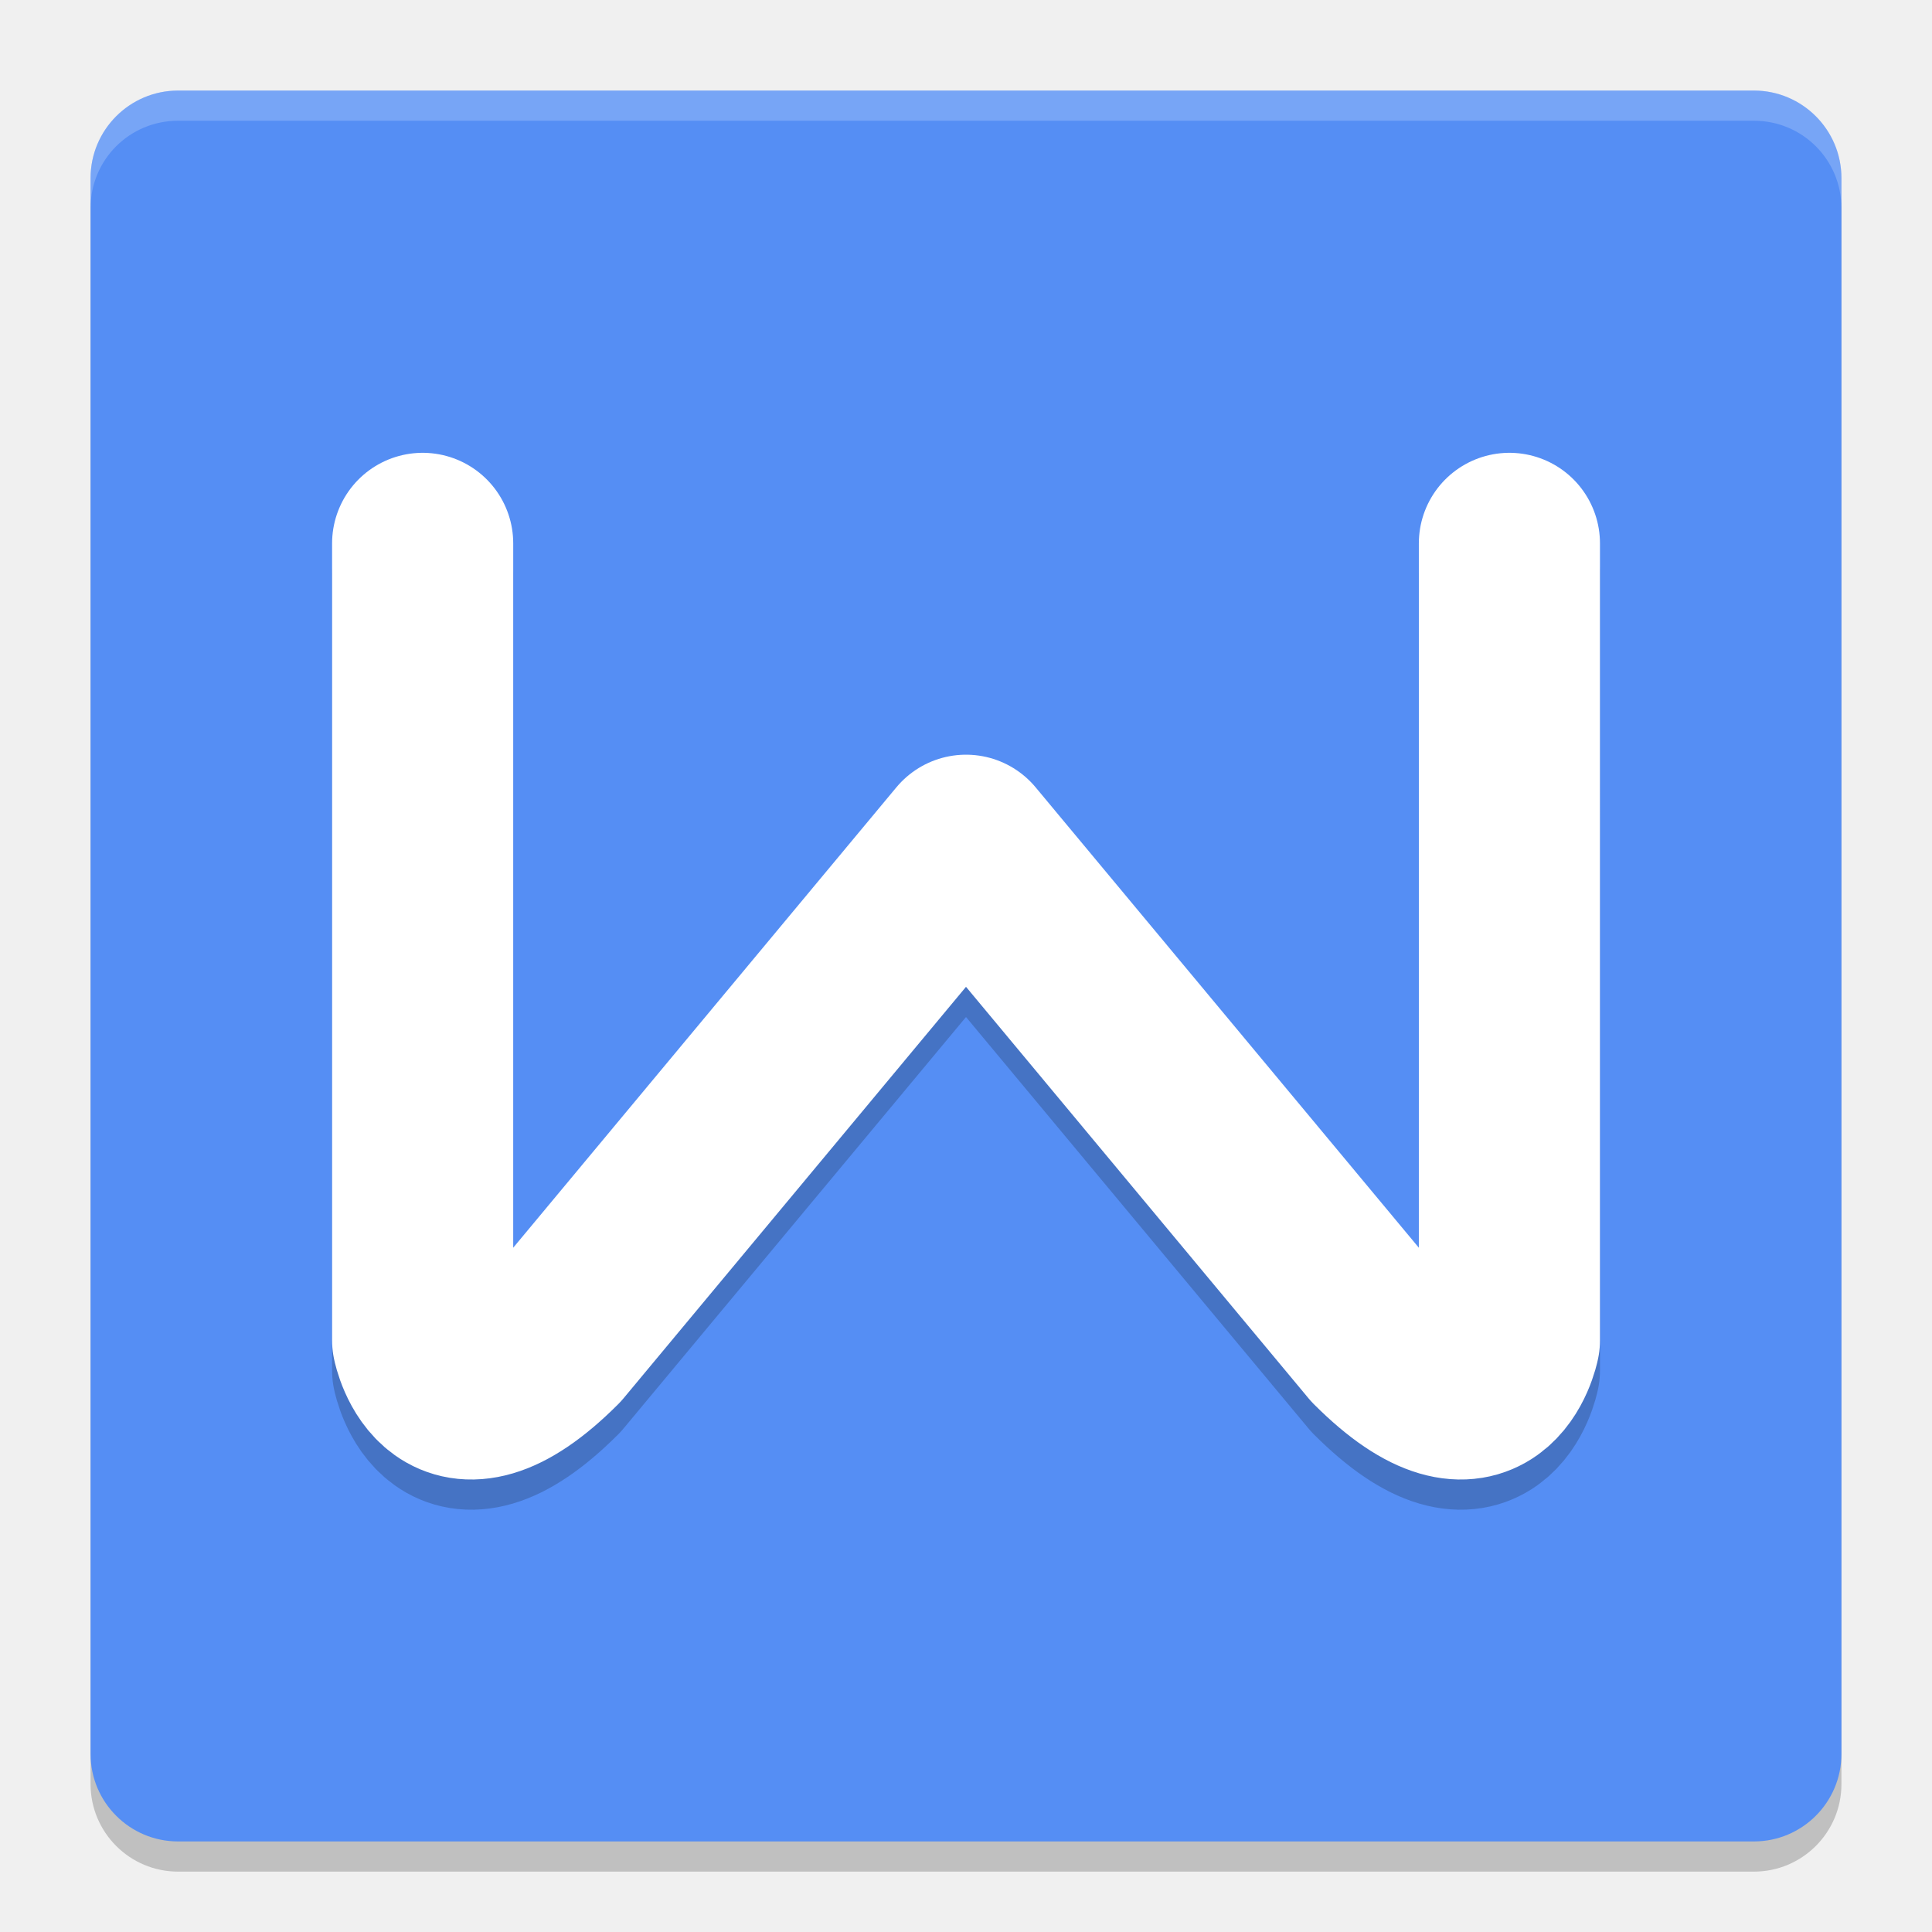
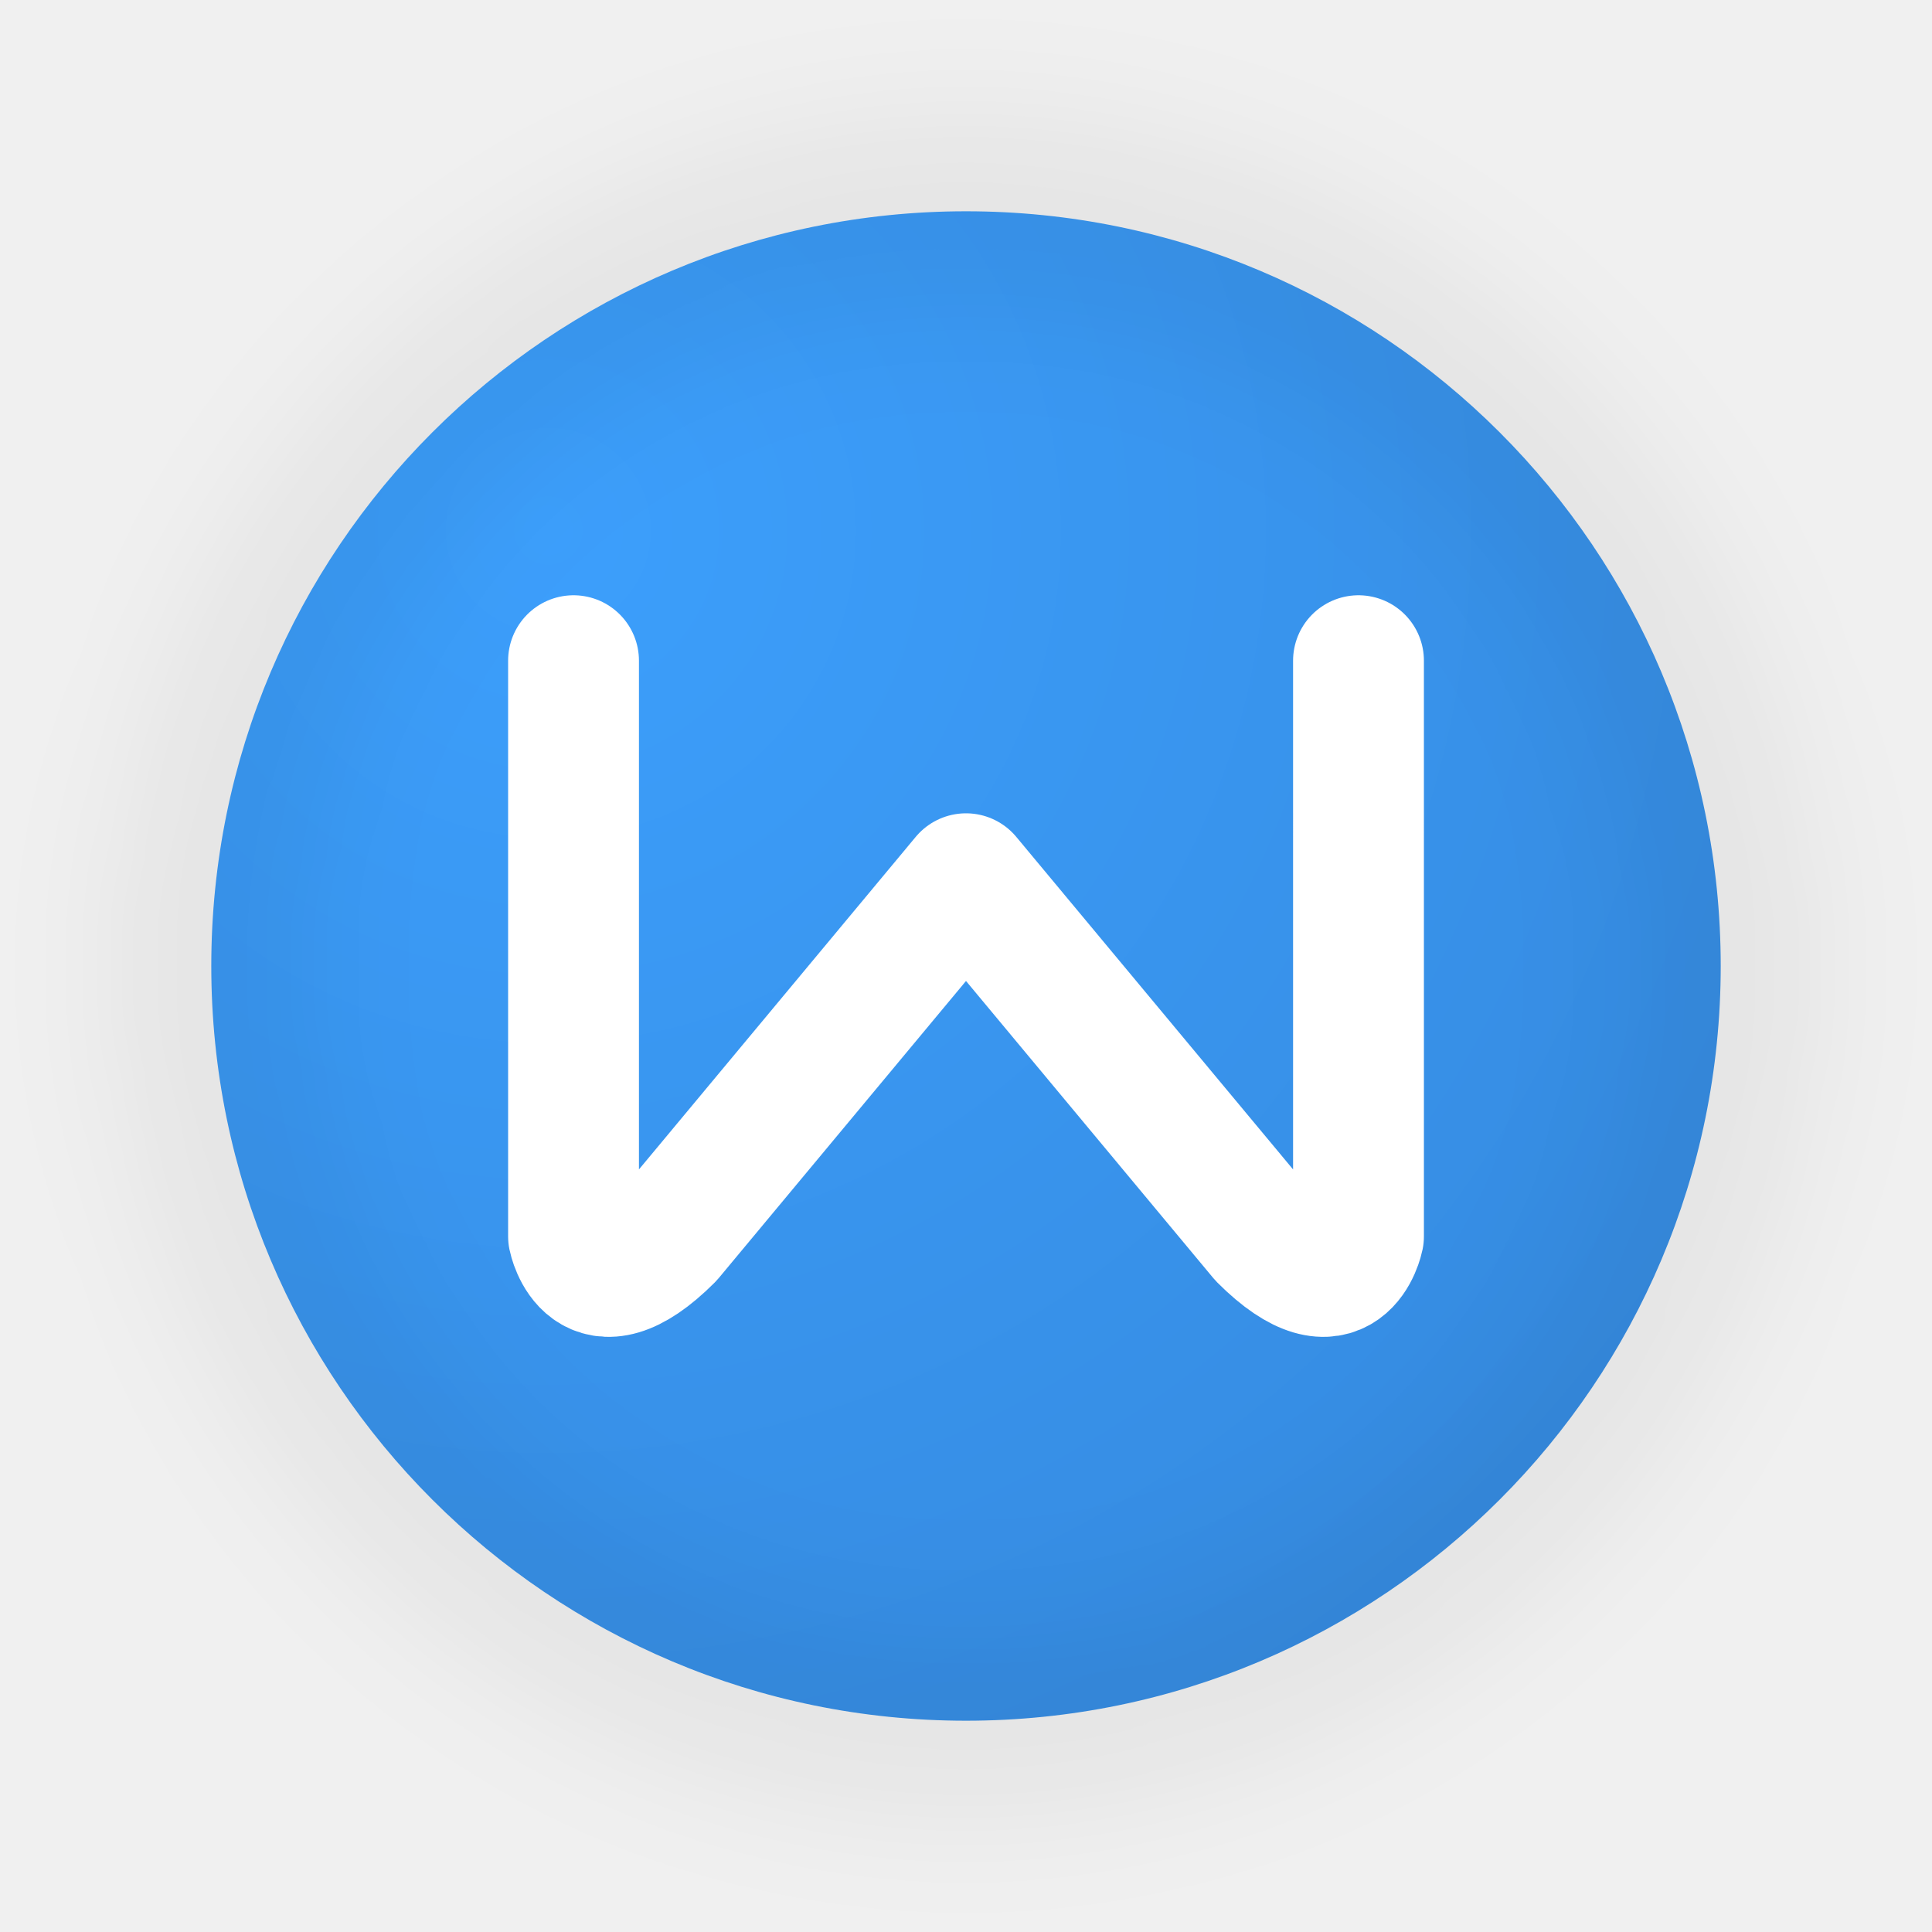
- <svg xmlns="http://www.w3.org/2000/svg" width="64" height="64" version="1">
-   <rect style="opacity:0.2" width="58" height="58" x="3" y="4" rx="2.9" ry="2.9" />
-   <rect style="fill:#558ef4" width="58" height="58" x="3" y="3" rx="2.9" ry="2.9" />
-   <path style="opacity:0.2;fill:none;stroke:#040404;stroke-width:6;stroke-linecap:round;stroke-linejoin:round" d="m 14.001,19 v 26.4 c 0,0 0.725,3.625 4.35,0 l 13.649,-16.4 13.651,16.4 c 3.625,3.625 4.35,0 4.35,0 l -3.04e-4,-26.4" />
-   <path style="fill:none;stroke:#ffffff;stroke-width:6;stroke-linecap:round;stroke-linejoin:round" d="m 14.001,18 v 26.4 c 0,0 0.725,3.625 4.35,0 L 32,28 45.651,44.4 c 3.625,3.625 4.35,0 4.35,0 L 50.001,18" />
-   <path style="opacity:0.2;fill:#ffffff" d="M 5.898 3 C 4.292 3 3 4.292 3 5.898 L 3 6.898 C 3 5.292 4.292 4 5.898 4 L 58.102 4 C 59.708 4 61 5.292 61 6.898 L 61 5.898 C 61 4.292 59.708 3 58.102 3 L 5.898 3 z" />
+ <svg xmlns="http://www.w3.org/2000/svg" xmlns:xlink="http://www.w3.org/1999/xlink" width="64" height="64" version="1" id="svg4">
+   <defs id="defs4">
+     <linearGradient id="linearGradient4">
+       <stop style="stop-color:#3c9ffc;stop-opacity:1;" offset="0" id="stop4" />
+       <stop style="stop-color:#3487db;stop-opacity:1;" offset="1" id="stop5" />
+     </linearGradient>
+     <radialGradient xlink:href="#linearGradient4" id="radialGradient5" cx="19.098" cy="18.547" fx="19.098" fy="18.547" r="23.31" gradientUnits="userSpaceOnUse" gradientTransform="matrix(1.648358,1.648358,-1.648358,1.648358,17.25495,-44.48079)" />
+     <filter style="color-interpolation-filters:sRGB" id="filter6" x="-0.137" y="-0.137" width="1.274" height="1.274">
+       <feGaussianBlur stdDeviation="2.794" id="feGaussianBlur6" />
+     </filter>
+   </defs>
+   <rect style="fill:url(#radialGradient5);stroke-width:0.862" width="50.002" height="50.002" x="6.999" y="6.999" rx="25.001" ry="25.001" id="rect2" />
+   <rect style="fill:none;stroke:#000000;stroke-width:0.3;stroke-dasharray:none;stroke-opacity:1;filter:url(#filter6)" width="50.002" height="50.002" x="6.999" y="6.999" rx="25.001" ry="25.001" id="rect2-5" />
+   <path style="fill:none;stroke:#ffffff;stroke-width:4.334;stroke-linecap:round;stroke-linejoin:round" d="m 18.999,21.886 v 19.069 c 0,0 0.524,2.618 3.142,0 l 9.859,-11.846 9.86,11.846 c 2.618,2.618 3.142,0 3.142,0 l -2.19e-4,-19.069" id="path3" />
</svg>
